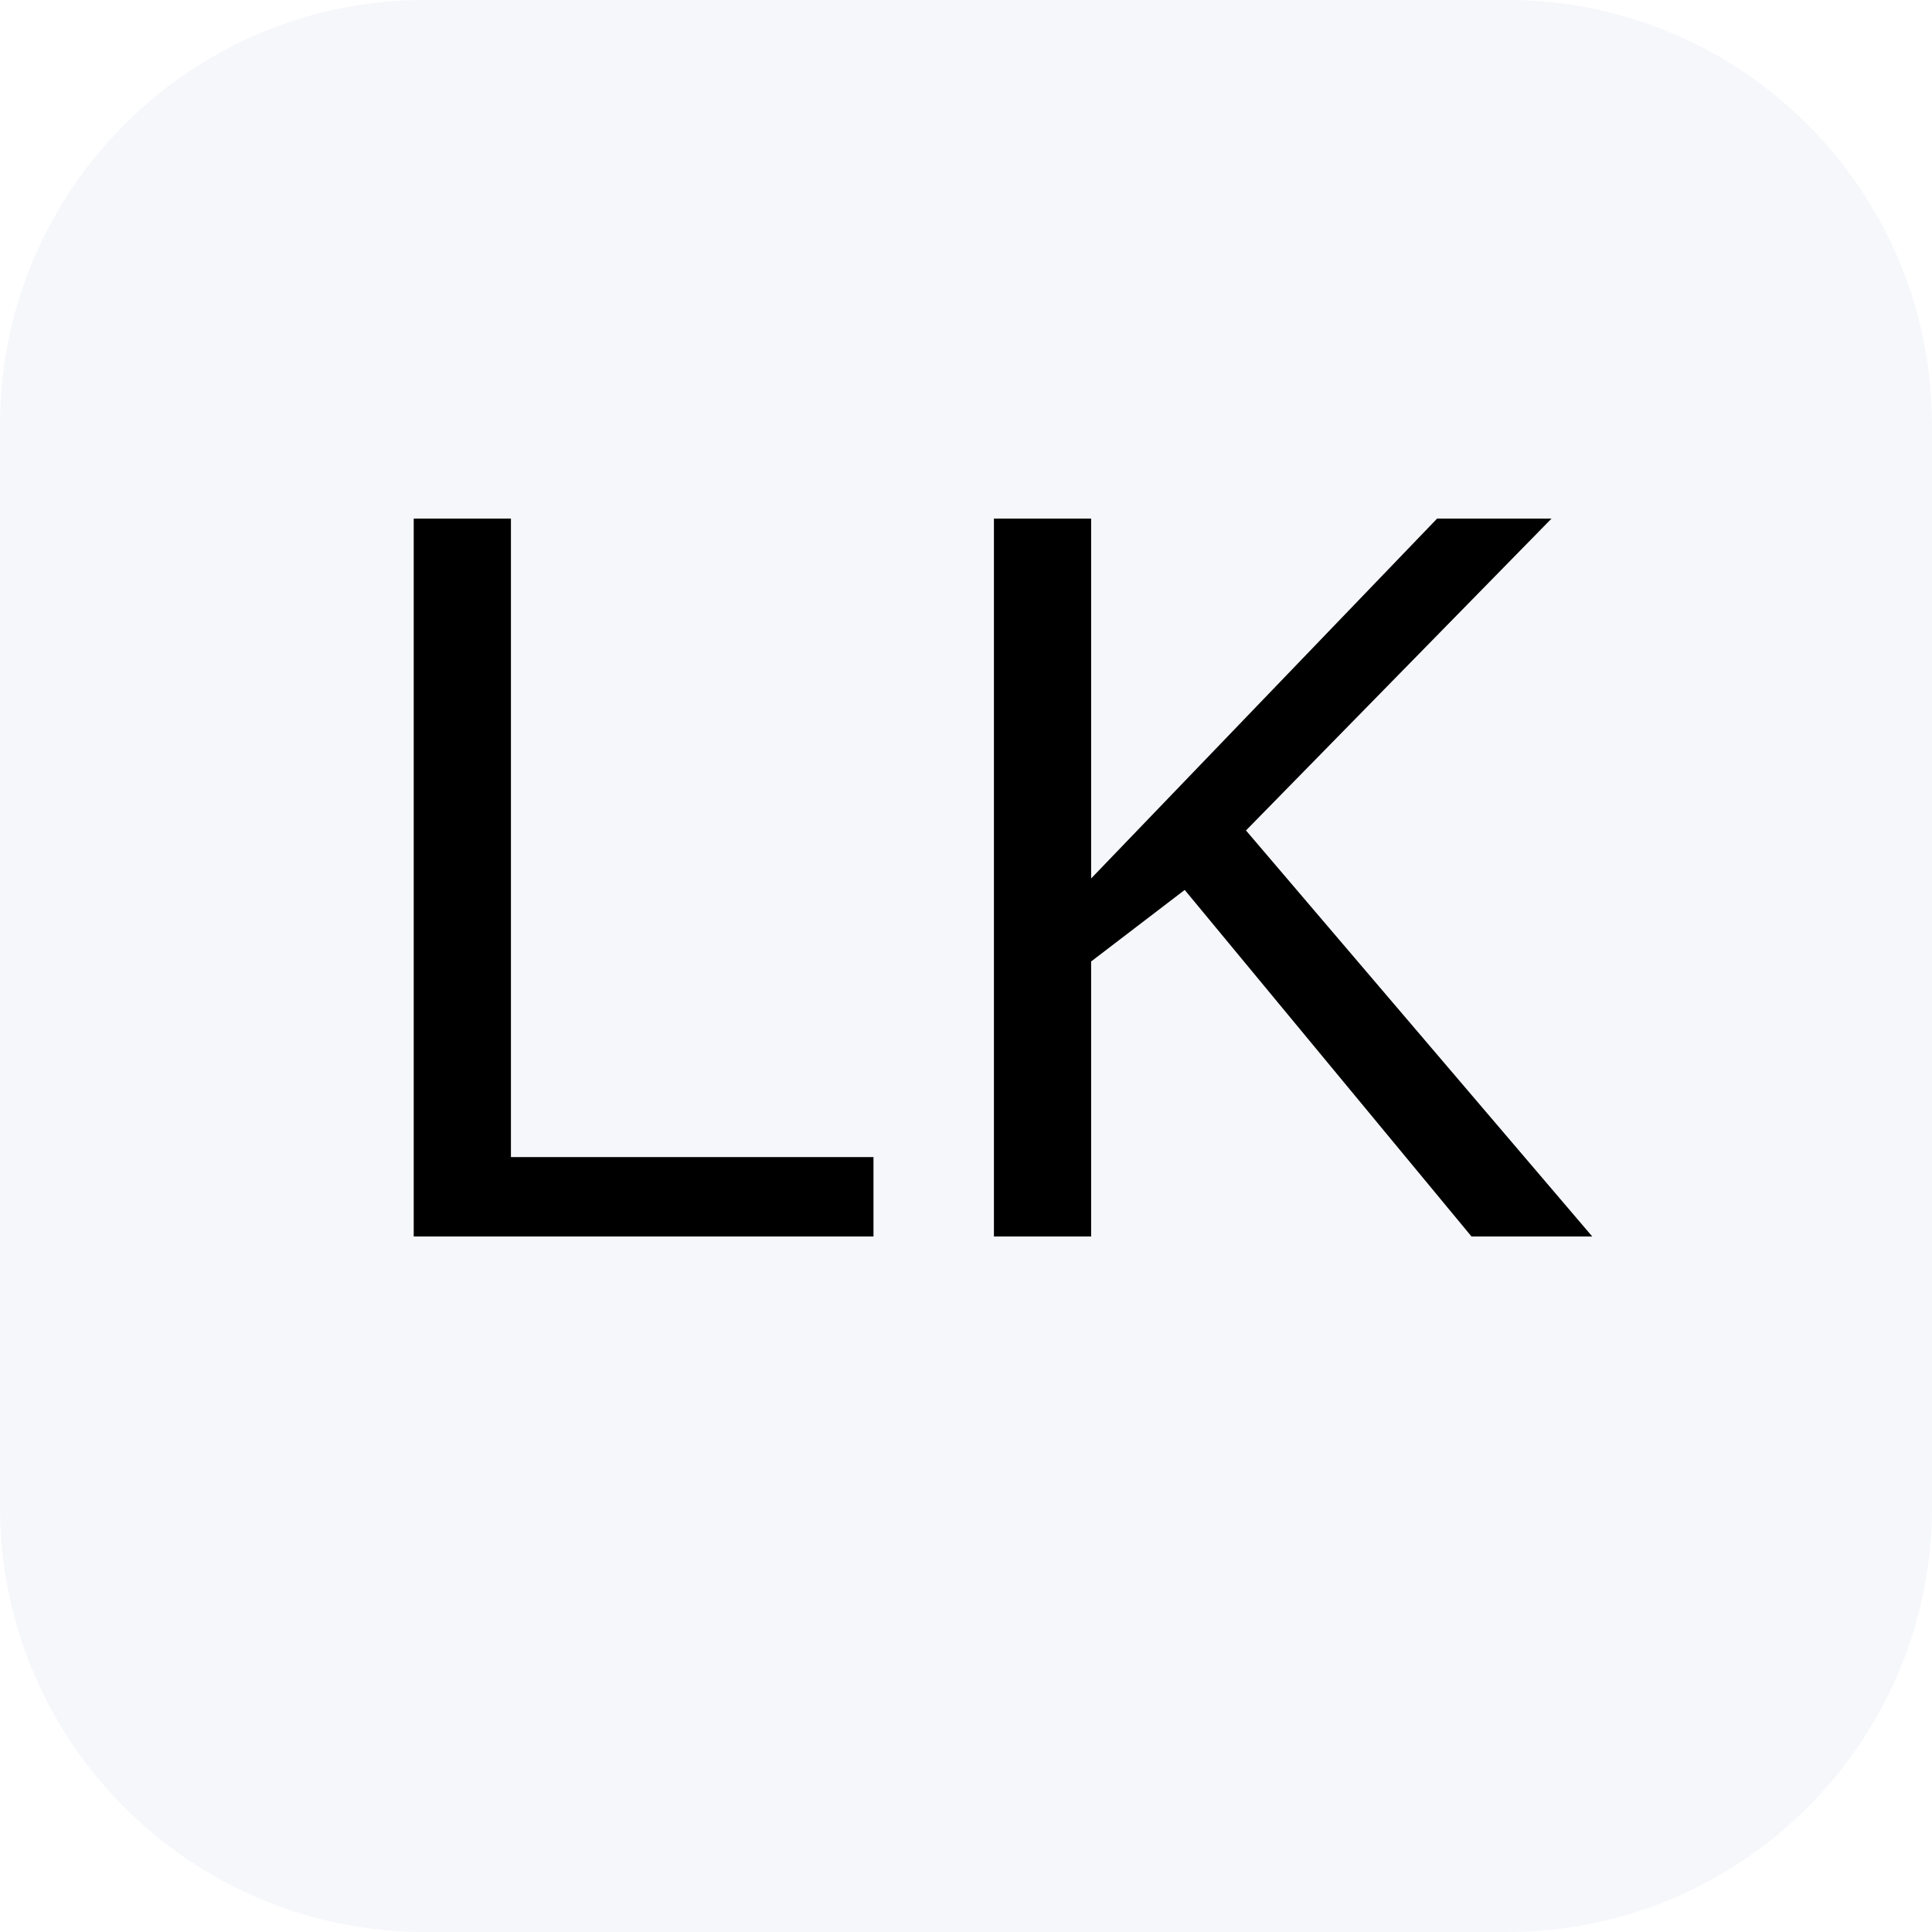
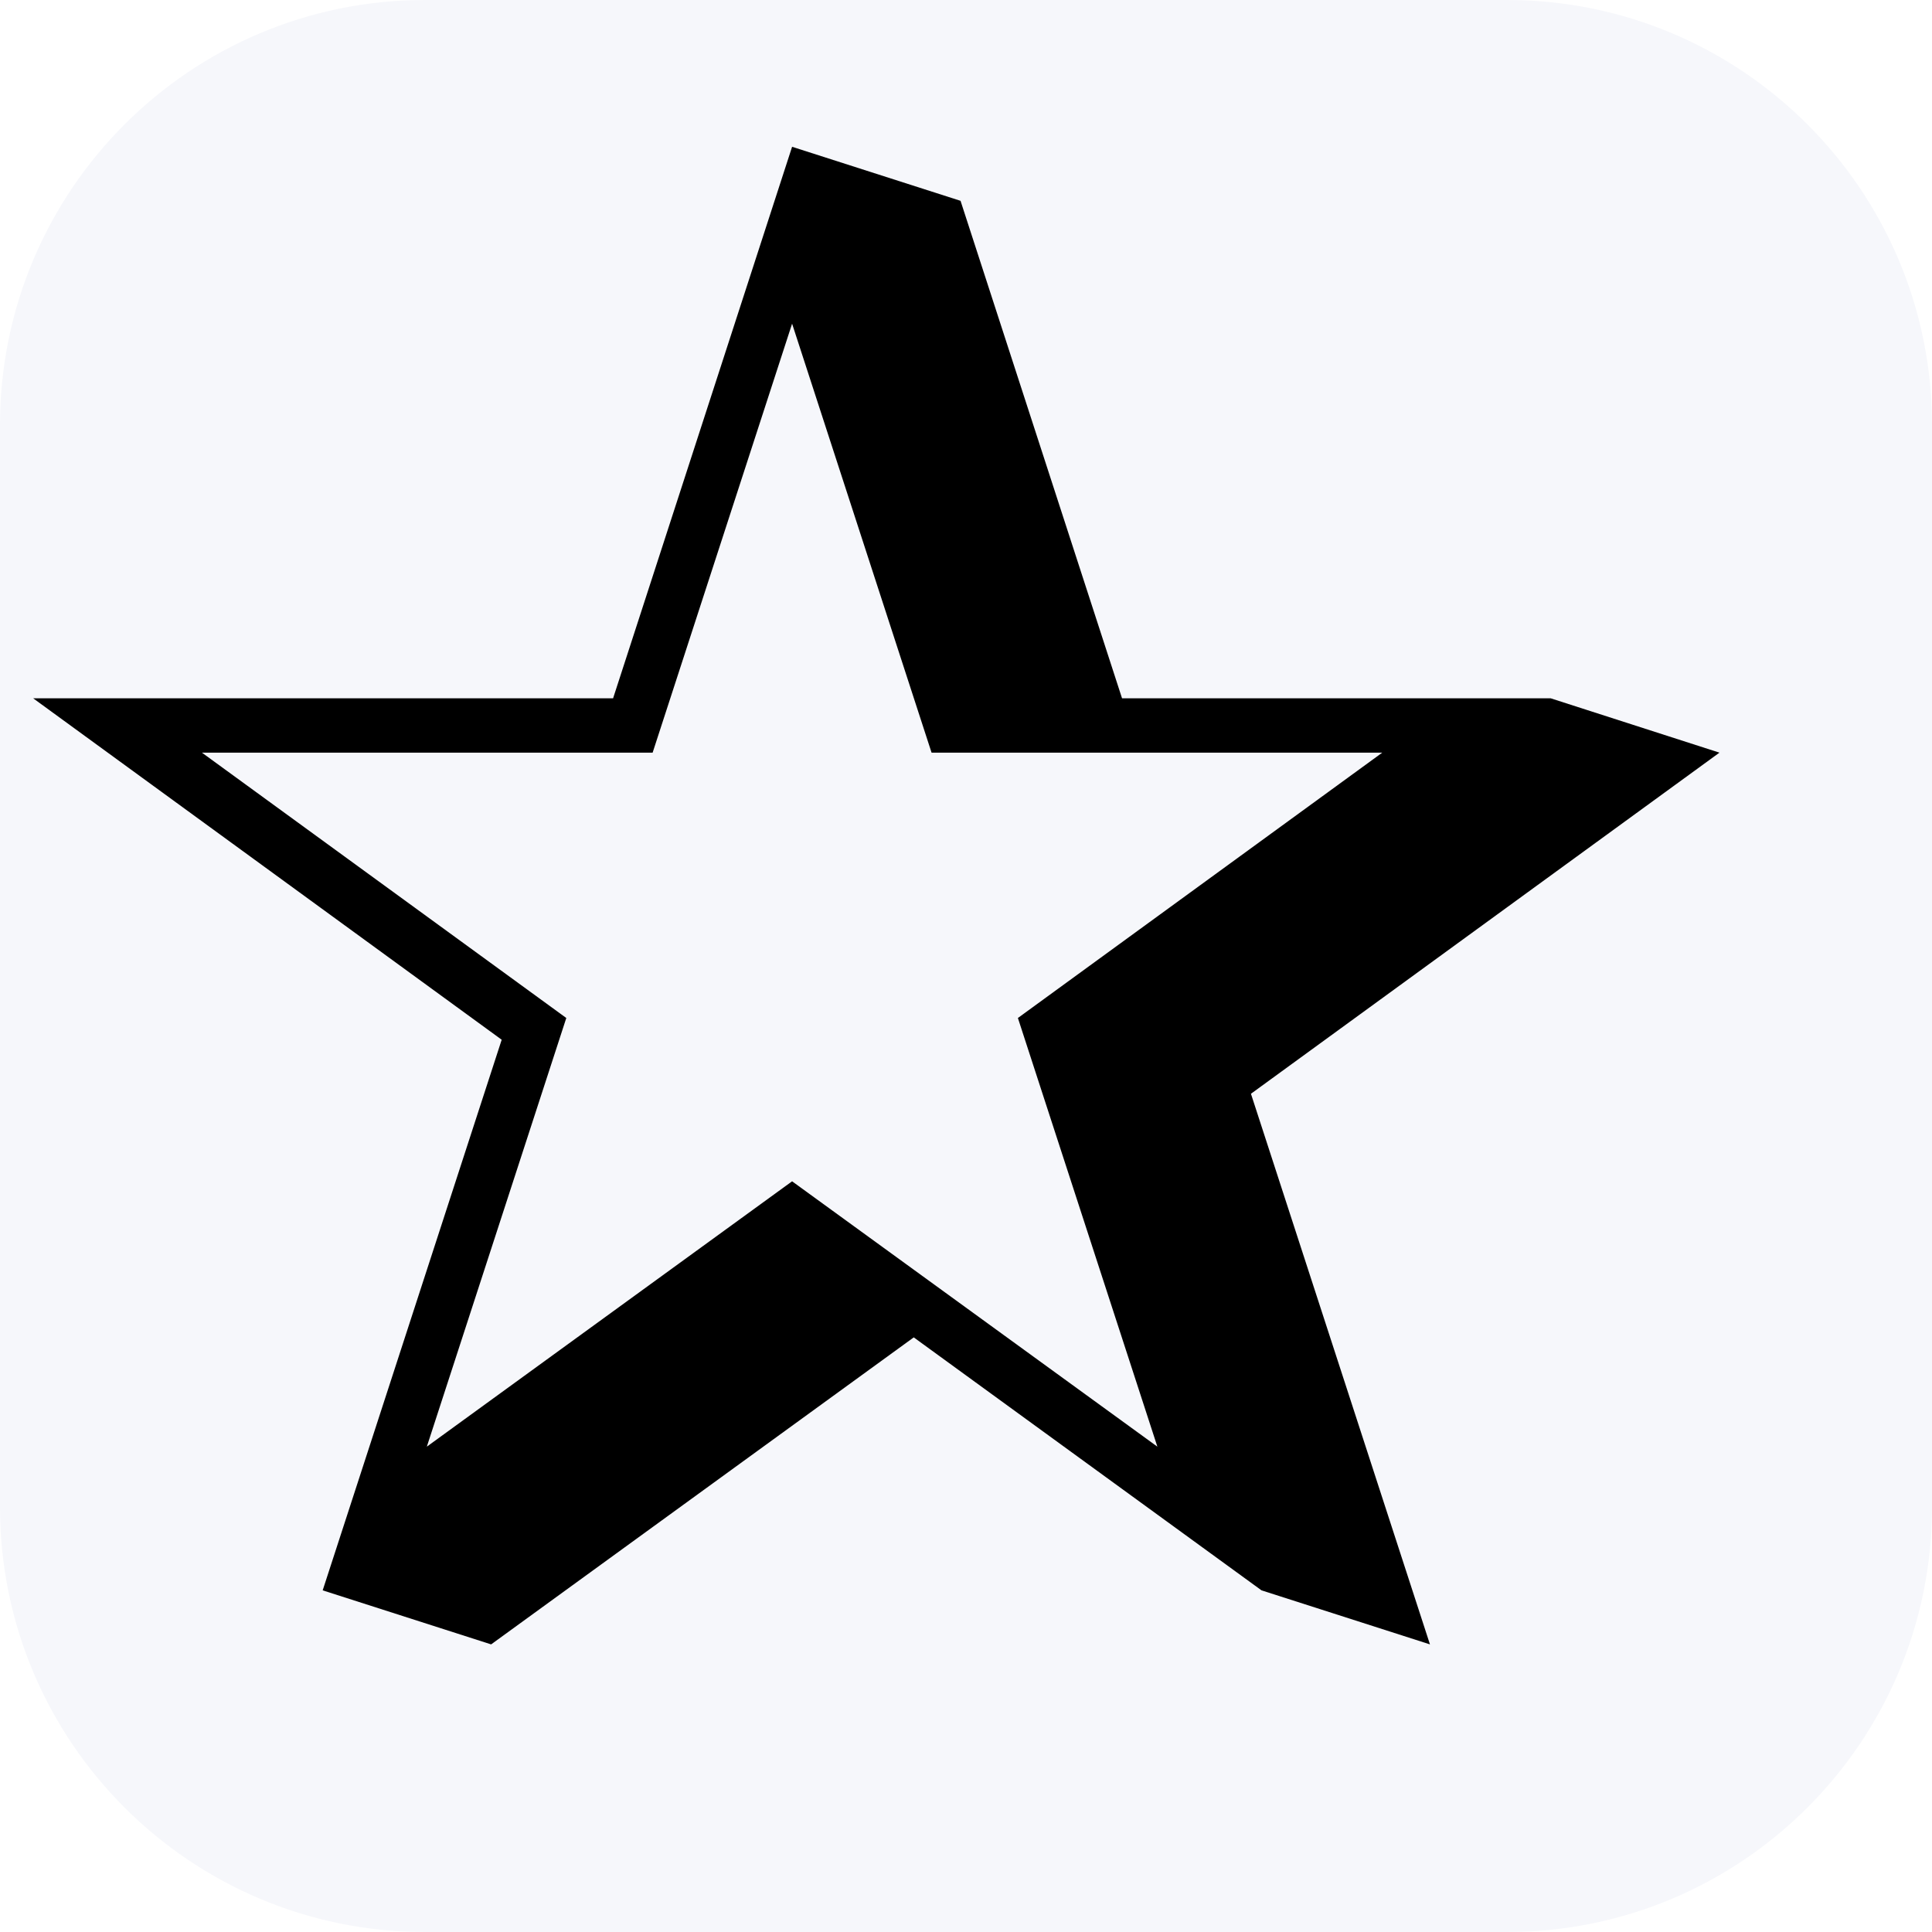
- <svg xmlns="http://www.w3.org/2000/svg" viewBox="0 0 100 100">
-   <rect width="100" height="100" rx="22" fill="#f6f7fb" />
-   <text x="50" y="64" text-anchor="middle" font-size="54" font-family="Arial, sans-serif">LK</text>
+ <svg xmlns="http://www.w3.org/2000/svg" id="Layer_1" version="1.1" viewBox="0 0 100 100">
+   <defs>
+     <style>
+       .st0 {
+         font-family: ArialUnicodeMS, 'Arial Unicode MS';
+         font-size: 110.32px;
+         isolation: isolate;
+       }
+ 
+       .st1 {
+         fill: #f6f7fb;
+       }
+     </style>
+   </defs>
+   <rect class="st1" width="100" height="100" rx="22" ry="22" />
+   <text class="st0" transform="translate(-.97 86.41)">
+     <tspan x="0" y="0">✰</tspan>
+   </text>
</svg>
